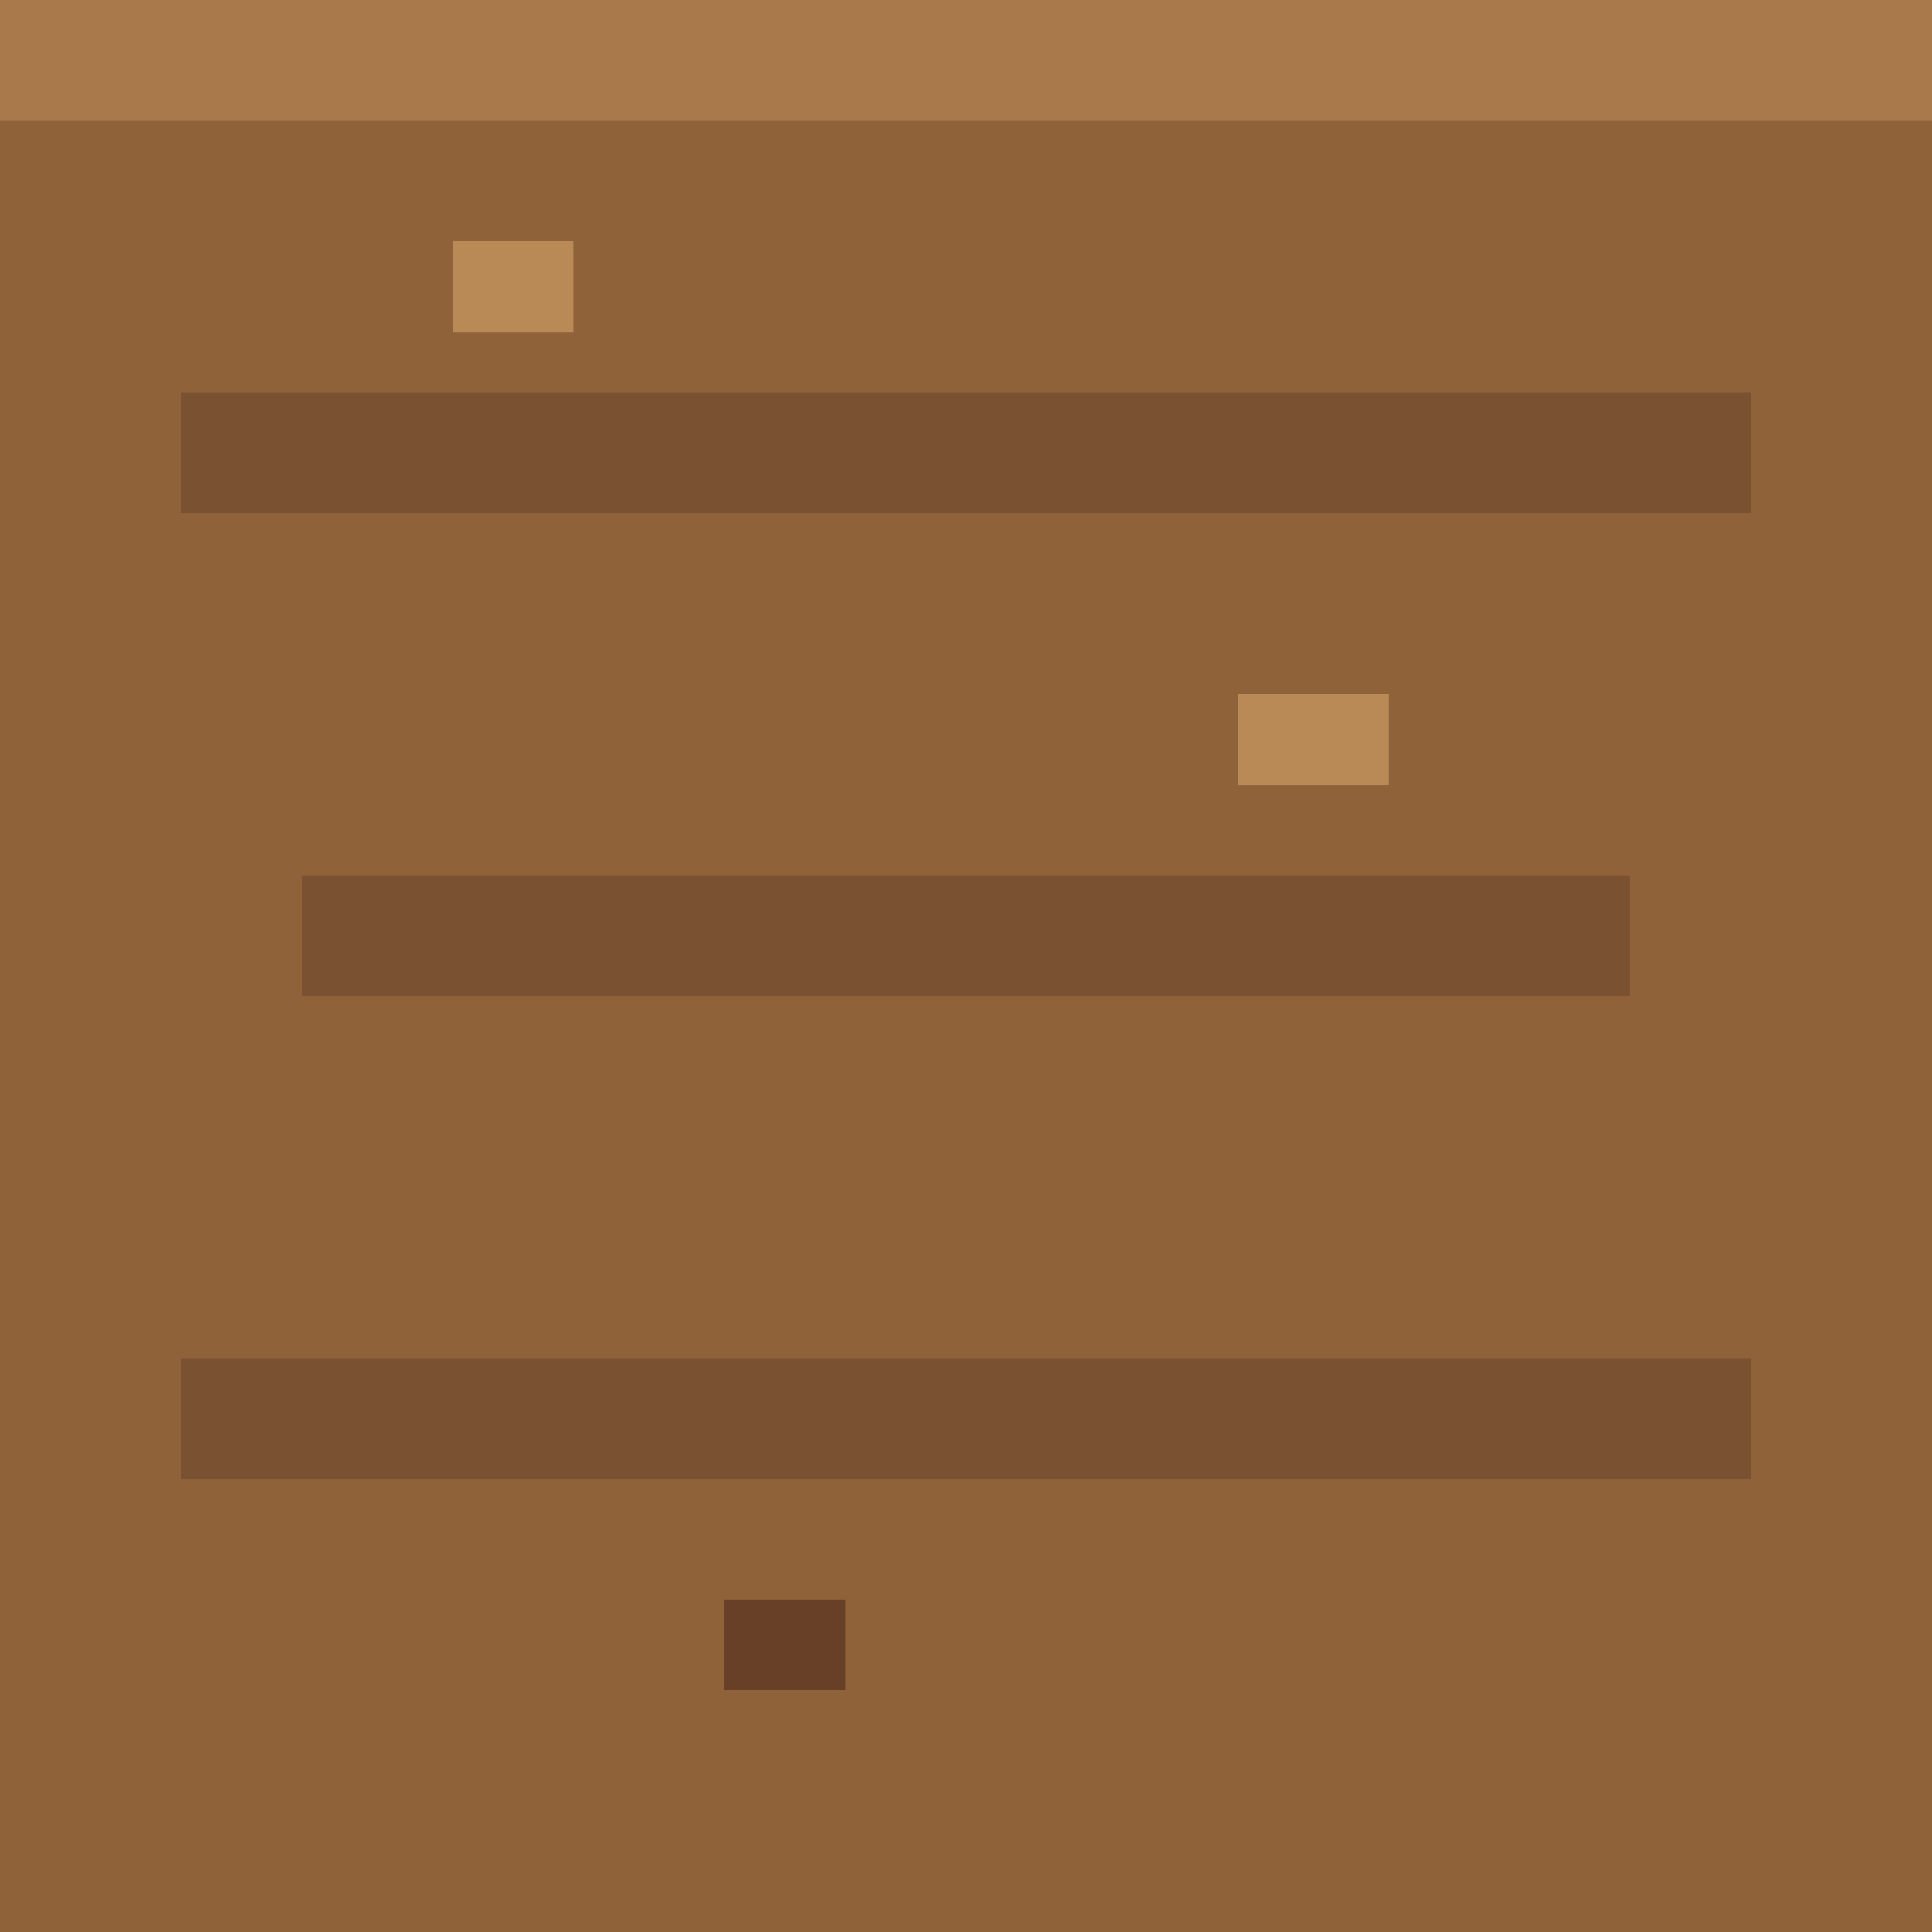
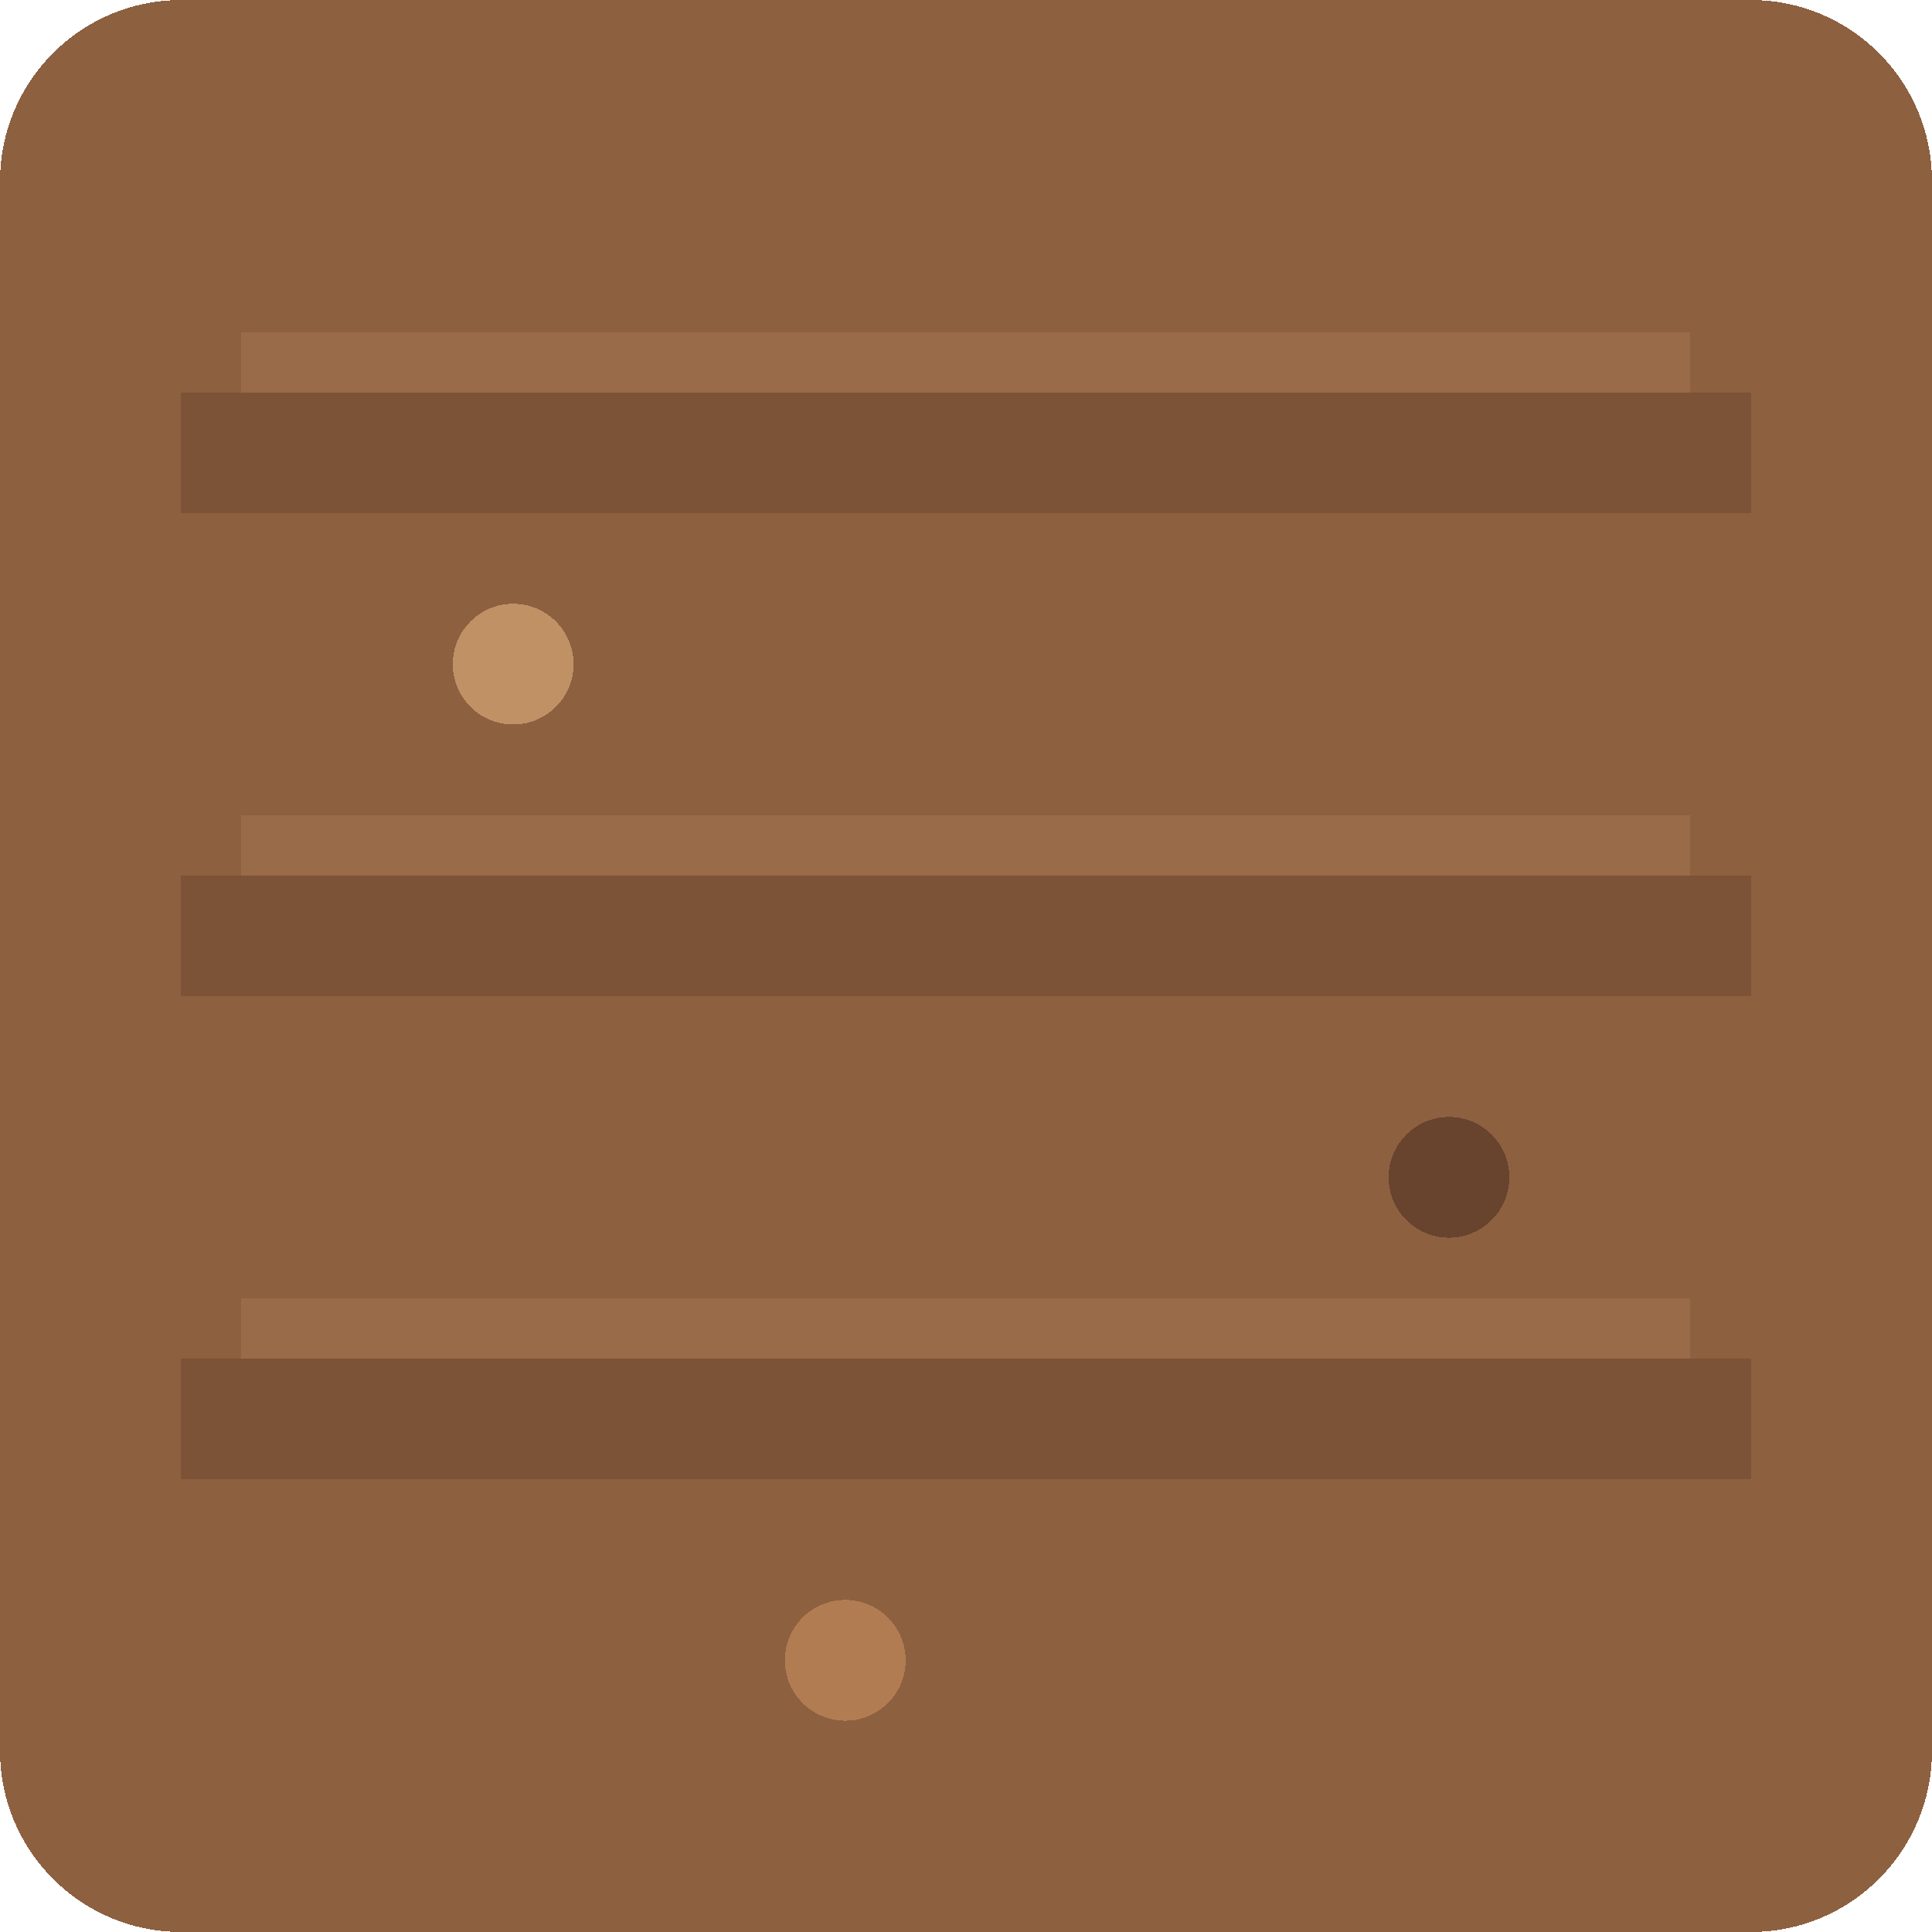
<svg xmlns="http://www.w3.org/2000/svg" width="64" height="64" viewBox="0 0 64 64" shape-rendering="crispEdges">
-   <rect width="64" height="64" fill="#8f623a" />
-   <rect x="0" y="0" width="64" height="4" fill="#a9794b" />
-   <rect x="6" y="13" width="52" height="4" fill="#6f482c" opacity=".65" />
-   <rect x="10" y="29" width="44" height="4" fill="#6f482c" opacity=".65" />
-   <rect x="6" y="45" width="52" height="4" fill="#6f482c" opacity=".65" />
-   <rect x="15" y="8" width="4" height="3" fill="#b98a56" />
-   <rect x="41" y="23" width="5" height="3" fill="#b98a56" />
-   <rect x="24" y="53" width="4" height="3" fill="#674027" />
+   <rect width="64" height="64" rx="6" fill="#8d6040" />
+   <path d="M6 15h52M6 31h52M6 47h52" stroke="#6f482f" stroke-width="4" opacity=".55" />
+   <path d="M8 12h48M8 28h48M8 44h48" stroke="#aa7852" stroke-width="2" opacity=".45" />
+   <circle cx="17" cy="22" r="2" fill="#c09165" />
+   <circle cx="48" cy="39" r="2" fill="#68442e" />
+   <circle cx="28" cy="55" r="2" fill="#b27c53" />
</svg>
